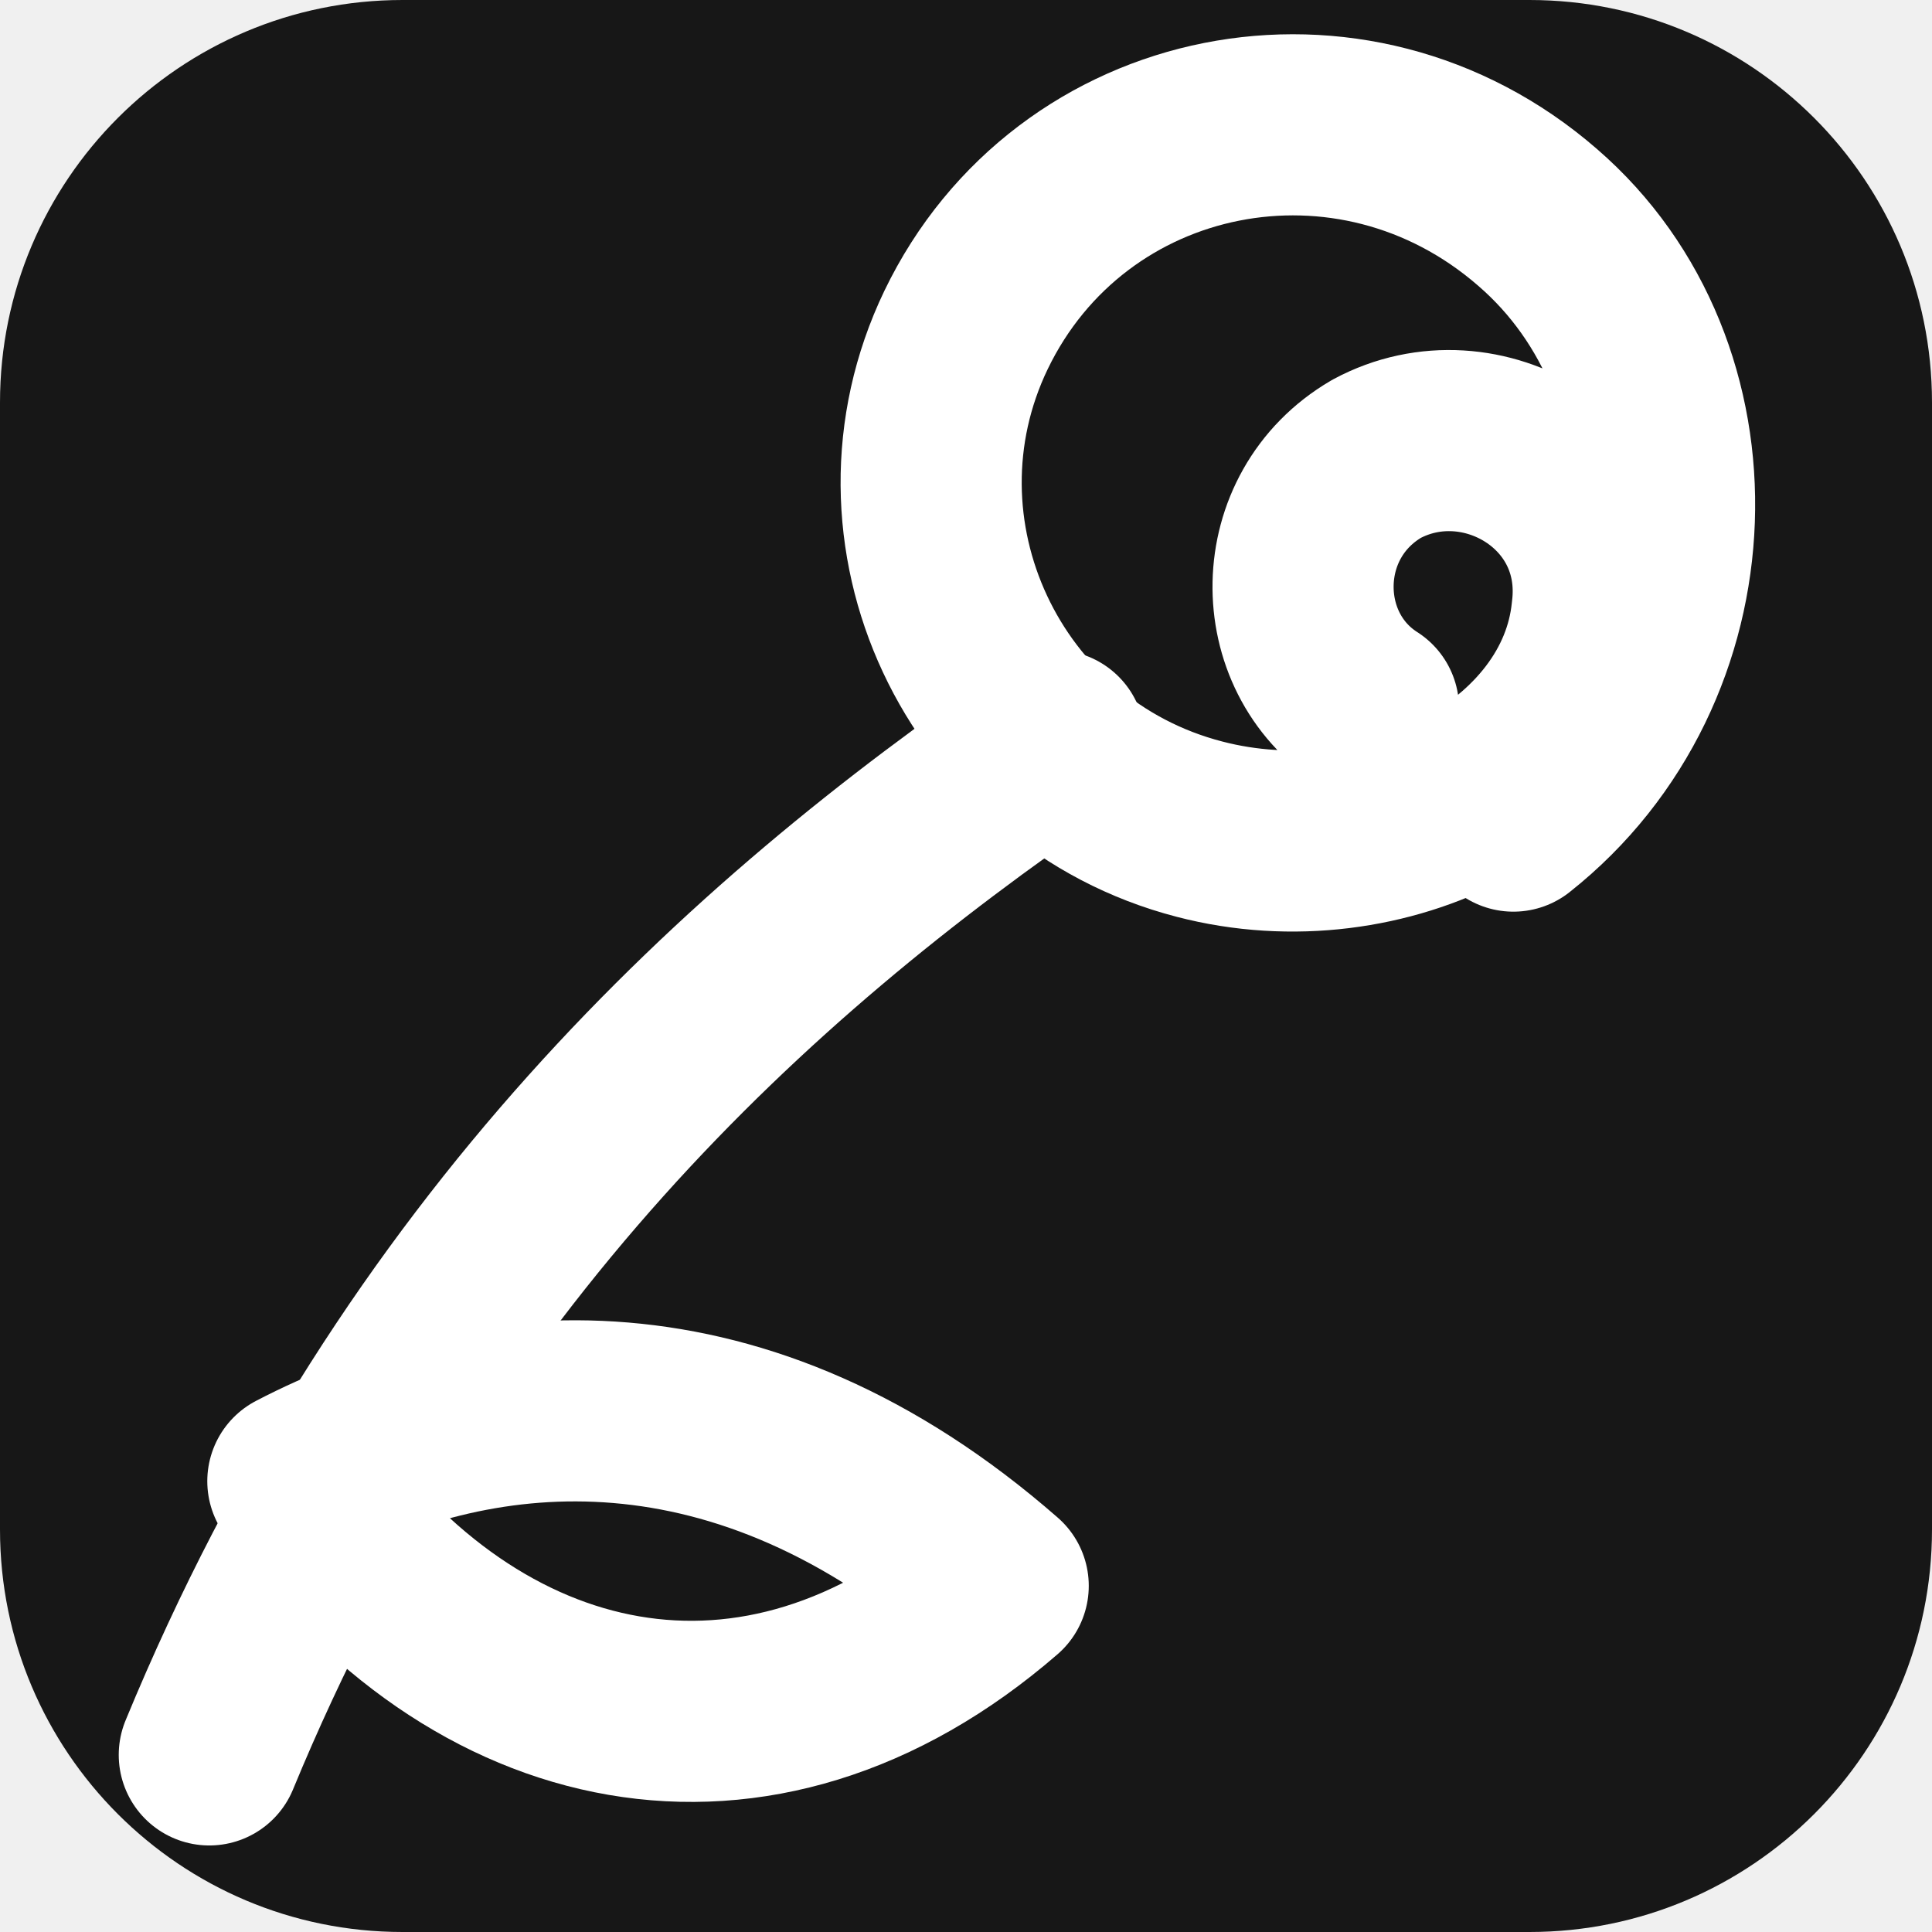
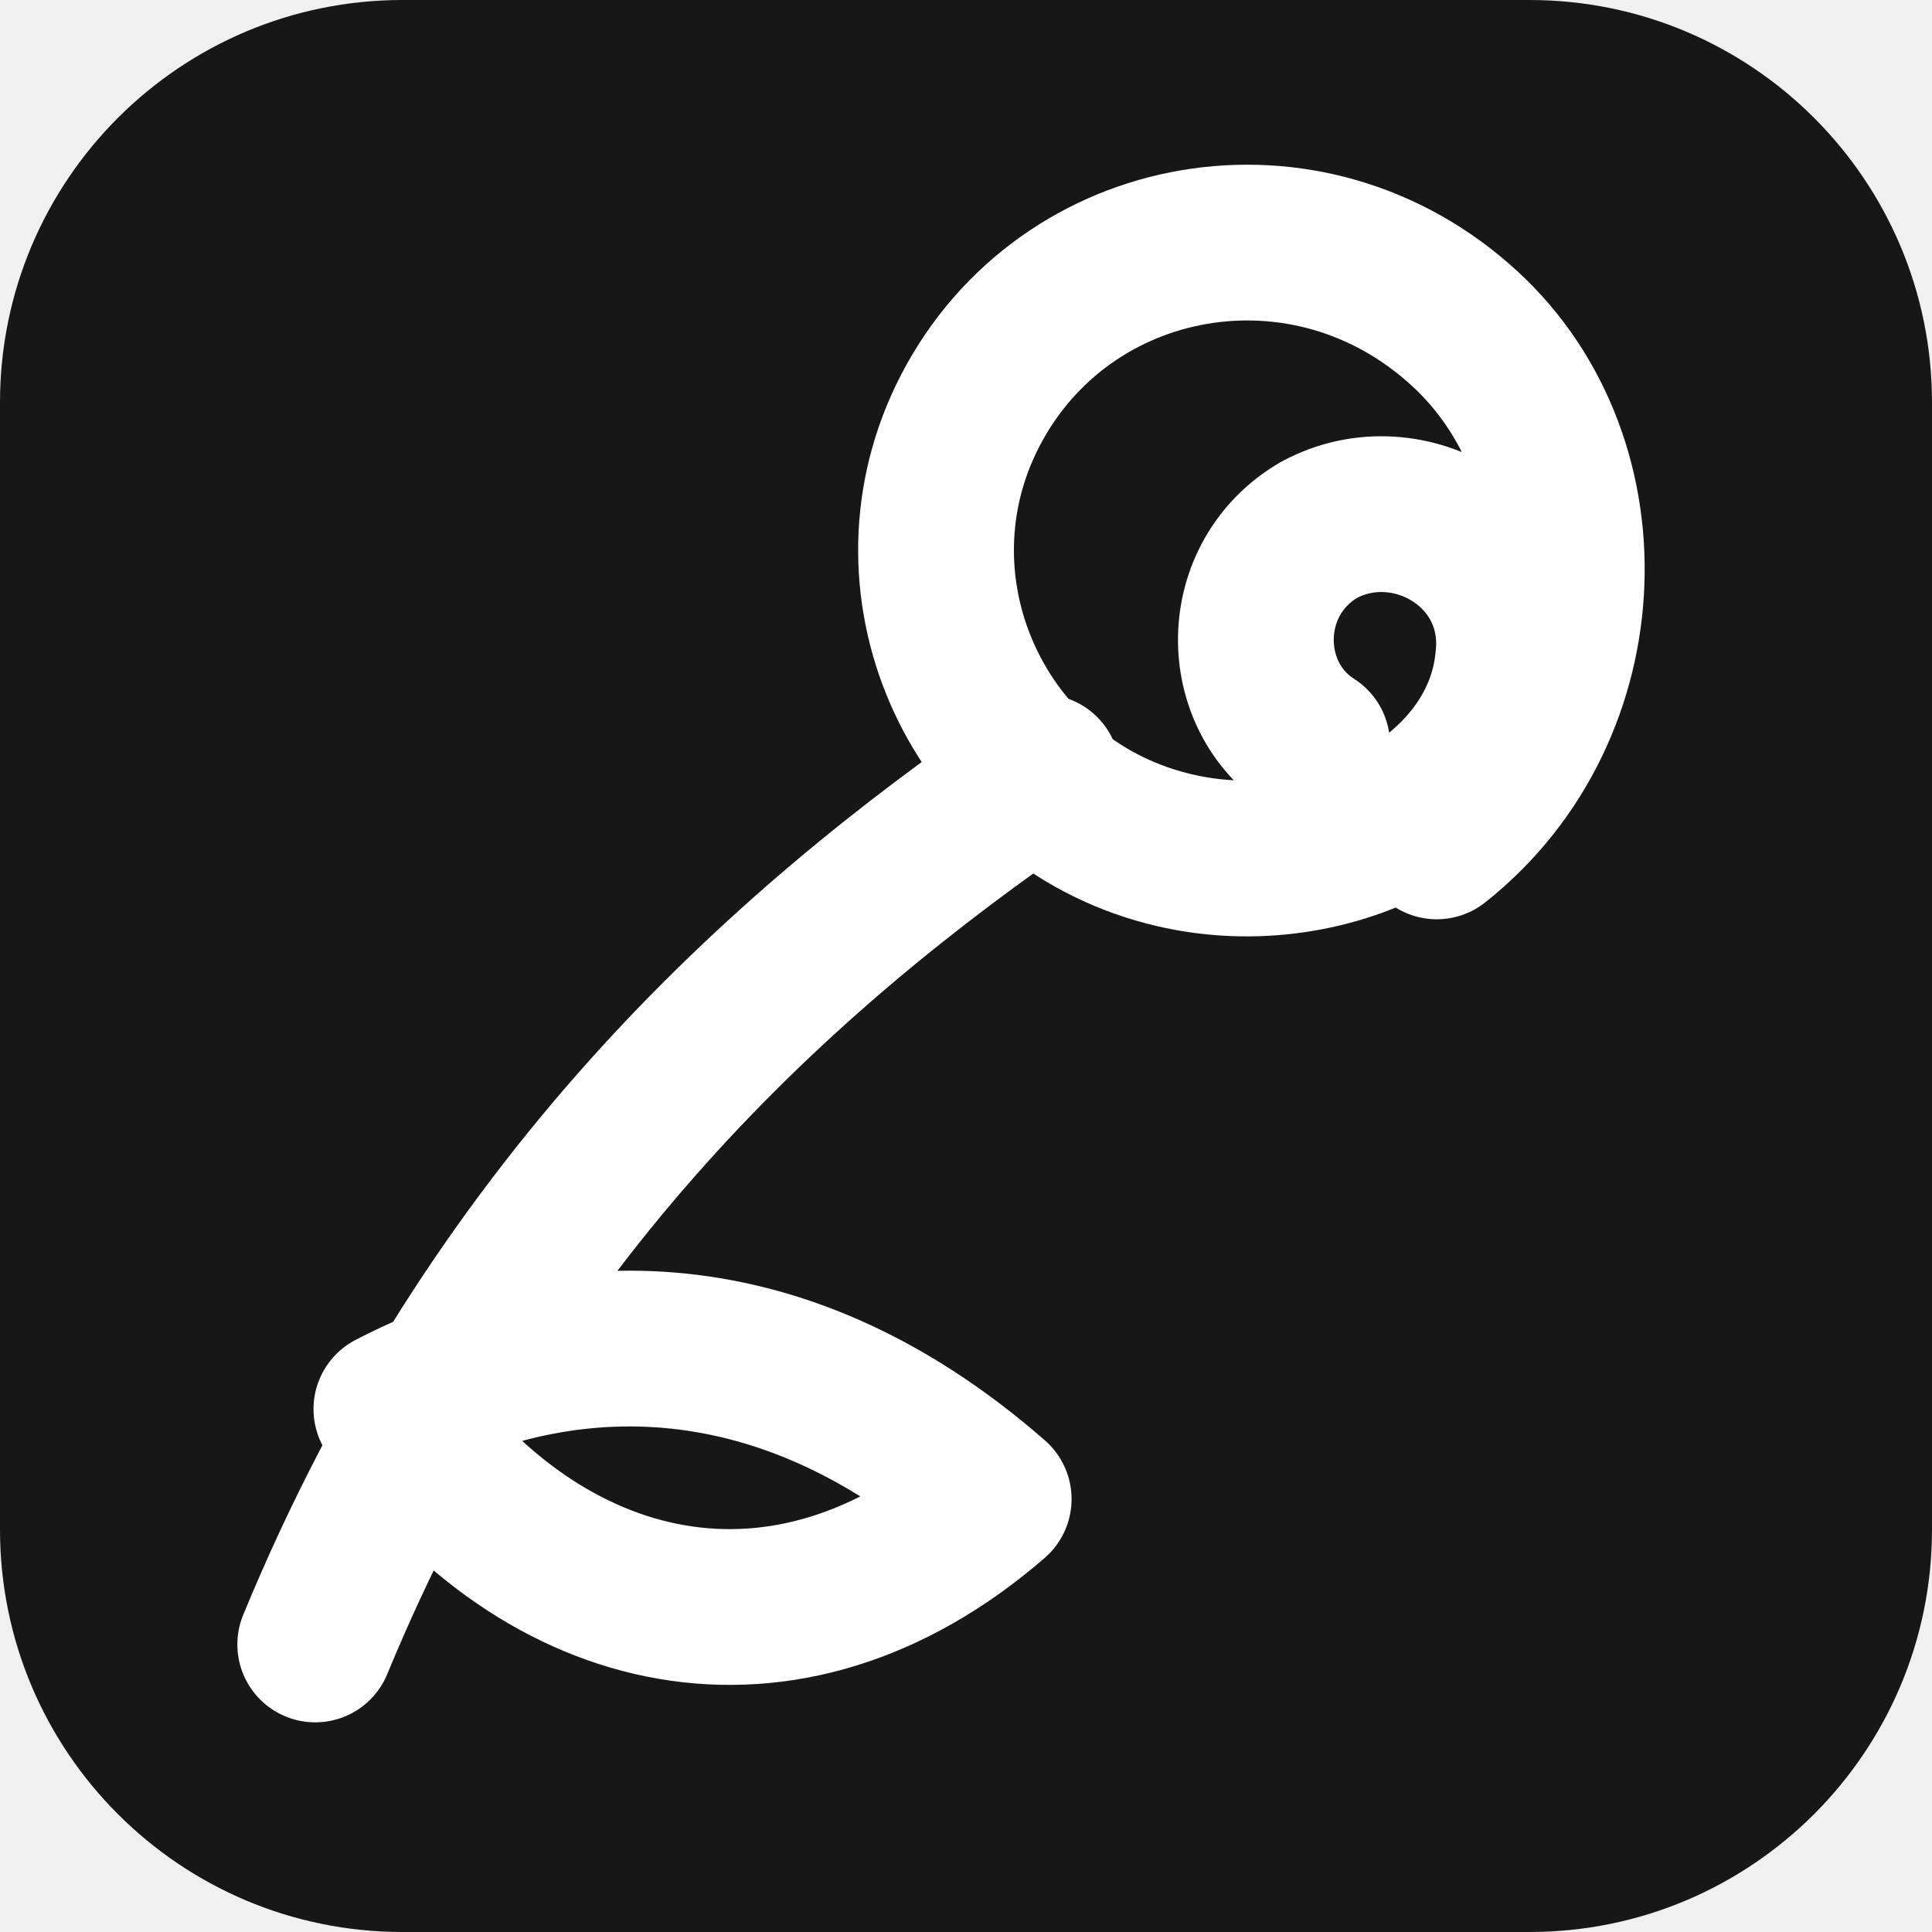
<svg xmlns="http://www.w3.org/2000/svg" viewBox="0 0 24 24" fill="none">
  <rect width="24" height="24" rx="5" fill="#171717" />
-   <g stroke="#ffffff" stroke-linecap="round" stroke-linejoin="round" stroke-width="2.25">
+   <g transform="translate(1.68 1.68) scale(.86)" stroke="#ffffff" stroke-linecap="round" stroke-linejoin="round" stroke-width="2.25">
    <path d="M18.8 10.2c2.4-1.9 2.5-5.6.3-7.5c-2.3-2-5.8-1.3-7.1 1.4c-1.2 2.5.2 5.5 2.9 6.2c2.3.6 4.8-.7 5-2.7c.2-1.6-1.5-2.6-2.8-1.9c-1.2.7-1.2 2.4-.1 3.1" />
    <path d="M13.1 9.2C9.3 11.8 5.2 15.5 2.6 21.8" />
    <path d="M12.4 19.7C9.2 16.9 6 17.2 3.7 18.4c2.2 3.1 5.7 3.9 8.7 1.3Z" />
  </g>
</svg>
